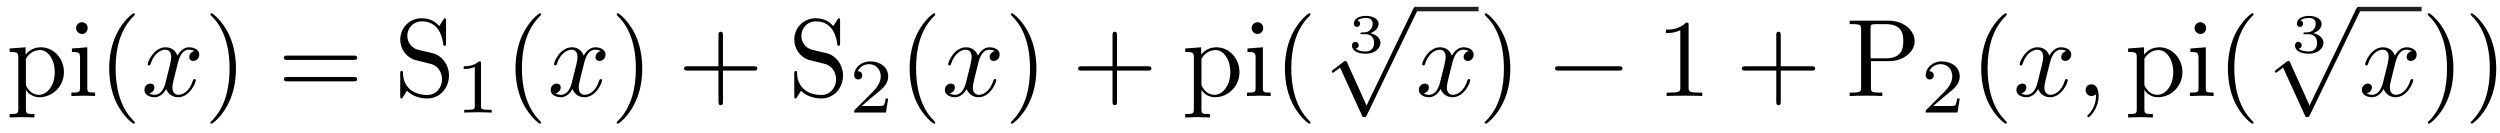
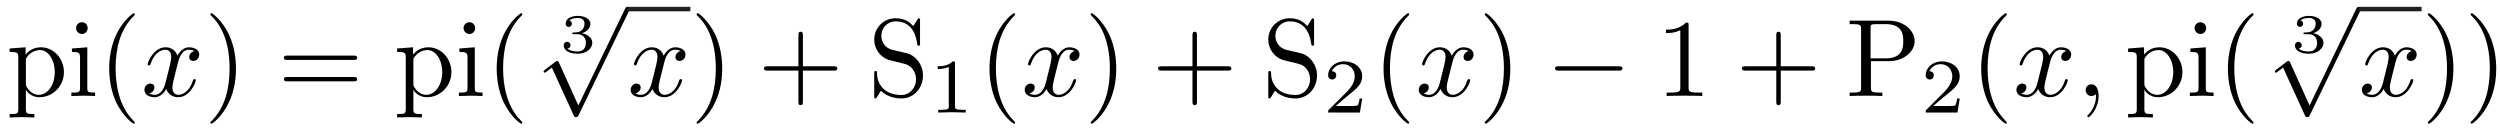
<svg xmlns="http://www.w3.org/2000/svg" xmlns:xlink="http://www.w3.org/1999/xlink" width="226pt" height="12pt" viewBox="0 0 226 12" version="1.1">
  <defs>
    <g>
      <symbol overflow="visible" id="glyph0-0">
        <path style="stroke:none;" d="M 1.719 -3.75 L 1.719 -4.406 L 0.281 -4.297 L 0.281 -3.984 C 0.984 -3.984 1.062 -3.922 1.062 -3.484 L 1.062 1.172 C 1.062 1.625 0.953 1.625 0.281 1.625 L 0.281 1.938 C 0.625 1.922 1.141 1.906 1.391 1.906 C 1.672 1.906 2.172 1.922 2.516 1.938 L 2.516 1.625 C 1.859 1.625 1.75 1.625 1.75 1.172 L 1.75 -0.594 C 1.797 -0.422 2.219 0.109 2.969 0.109 C 4.156 0.109 5.188 -0.875 5.188 -2.156 C 5.188 -3.422 4.234 -4.406 3.109 -4.406 C 2.328 -4.406 1.906 -3.969 1.719 -3.75 Z M 1.75 -1.141 L 1.75 -3.359 C 2.031 -3.875 2.516 -4.156 3.031 -4.156 C 3.766 -4.156 4.359 -3.281 4.359 -2.156 C 4.359 -0.953 3.672 -0.109 2.938 -0.109 C 2.531 -0.109 2.156 -0.312 1.891 -0.719 C 1.75 -0.922 1.75 -0.938 1.75 -1.141 Z M 1.75 -1.141 " />
      </symbol>
      <symbol overflow="visible" id="glyph0-1">
        <path style="stroke:none;" d="M 1.766 -4.406 L 0.375 -4.297 L 0.375 -3.984 C 1.016 -3.984 1.109 -3.922 1.109 -3.438 L 1.109 -0.75 C 1.109 -0.312 1 -0.312 0.328 -0.312 L 0.328 0 C 0.641 -0.016 1.188 -0.031 1.422 -0.031 C 1.781 -0.031 2.125 -0.016 2.469 0 L 2.469 -0.312 C 1.797 -0.312 1.766 -0.359 1.766 -0.75 Z M 1.797 -6.141 C 1.797 -6.453 1.562 -6.672 1.281 -6.672 C 0.969 -6.672 0.75 -6.406 0.75 -6.141 C 0.75 -5.875 0.969 -5.609 1.281 -5.609 C 1.562 -5.609 1.797 -5.828 1.797 -6.141 Z M 1.797 -6.141 " />
      </symbol>
      <symbol overflow="visible" id="glyph0-2">
        <path style="stroke:none;" d="M 3.297 2.391 C 3.297 2.359 3.297 2.344 3.125 2.172 C 1.891 0.922 1.562 -0.969 1.562 -2.5 C 1.562 -4.234 1.938 -5.969 3.172 -7.203 C 3.297 -7.328 3.297 -7.344 3.297 -7.375 C 3.297 -7.453 3.266 -7.484 3.203 -7.484 C 3.094 -7.484 2.203 -6.797 1.609 -5.531 C 1.109 -4.438 0.984 -3.328 0.984 -2.5 C 0.984 -1.719 1.094 -0.516 1.641 0.625 C 2.25 1.844 3.094 2.5 3.203 2.5 C 3.266 2.5 3.297 2.469 3.297 2.391 Z M 3.297 2.391 " />
      </symbol>
      <symbol overflow="visible" id="glyph0-3">
        <path style="stroke:none;" d="M 2.875 -2.5 C 2.875 -3.266 2.766 -4.469 2.219 -5.609 C 1.625 -6.828 0.766 -7.484 0.672 -7.484 C 0.609 -7.484 0.562 -7.438 0.562 -7.375 C 0.562 -7.344 0.562 -7.328 0.75 -7.141 C 1.734 -6.156 2.297 -4.578 2.297 -2.5 C 2.297 -0.781 1.938 0.969 0.703 2.219 C 0.562 2.344 0.562 2.359 0.562 2.391 C 0.562 2.453 0.609 2.5 0.672 2.5 C 0.766 2.5 1.672 1.812 2.25 0.547 C 2.766 -0.547 2.875 -1.656 2.875 -2.5 Z M 2.875 -2.5 " />
      </symbol>
      <symbol overflow="visible" id="glyph0-4">
        <path style="stroke:none;" d="M 6.844 -3.266 C 7 -3.266 7.188 -3.266 7.188 -3.453 C 7.188 -3.656 7 -3.656 6.859 -3.656 L 0.891 -3.656 C 0.75 -3.656 0.562 -3.656 0.562 -3.453 C 0.562 -3.266 0.75 -3.266 0.891 -3.266 Z M 6.859 -1.328 C 7 -1.328 7.188 -1.328 7.188 -1.531 C 7.188 -1.719 7 -1.719 6.844 -1.719 L 0.891 -1.719 C 0.75 -1.719 0.562 -1.719 0.562 -1.531 C 0.562 -1.328 0.75 -1.328 0.891 -1.328 Z M 6.859 -1.328 " />
      </symbol>
      <symbol overflow="visible" id="glyph0-5">
-         <path style="stroke:none;" d="M 3.484 -3.875 L 2.203 -4.172 C 1.578 -4.328 1.203 -4.859 1.203 -5.438 C 1.203 -6.141 1.734 -6.75 2.516 -6.75 C 4.172 -6.75 4.391 -5.109 4.453 -4.672 C 4.469 -4.609 4.469 -4.547 4.578 -4.547 C 4.703 -4.547 4.703 -4.594 4.703 -4.781 L 4.703 -6.781 C 4.703 -6.953 4.703 -7.031 4.594 -7.031 C 4.531 -7.031 4.516 -7.016 4.453 -6.891 L 4.094 -6.328 C 3.797 -6.625 3.391 -7.031 2.5 -7.031 C 1.391 -7.031 0.562 -6.156 0.562 -5.094 C 0.562 -4.266 1.094 -3.531 1.859 -3.266 C 1.969 -3.234 2.484 -3.109 3.188 -2.938 C 3.453 -2.875 3.75 -2.797 4.031 -2.438 C 4.234 -2.172 4.344 -1.844 4.344 -1.516 C 4.344 -0.812 3.844 -0.094 3 -0.094 C 2.719 -0.094 1.953 -0.141 1.422 -0.625 C 0.844 -1.172 0.812 -1.797 0.812 -2.156 C 0.797 -2.266 0.719 -2.266 0.688 -2.266 C 0.562 -2.266 0.562 -2.188 0.562 -2.016 L 0.562 -0.016 C 0.562 0.156 0.562 0.219 0.672 0.219 C 0.734 0.219 0.75 0.203 0.812 0.094 C 0.812 0.078 0.844 0.047 1.172 -0.484 C 1.484 -0.141 2.125 0.219 3.016 0.219 C 4.172 0.219 4.969 -0.75 4.969 -1.859 C 4.969 -2.844 4.312 -3.672 3.484 -3.875 Z M 3.484 -3.875 " />
+         <path style="stroke:none;" d="M 4.078 -2.297 L 6.859 -2.297 C 7 -2.297 7.188 -2.297 7.188 -2.5 C 7.188 -2.688 7 -2.688 6.859 -2.688 L 4.078 -2.688 L 4.078 -5.484 C 4.078 -5.625 4.078 -5.812 3.875 -5.812 C 3.672 -5.812 3.672 -5.625 3.672 -5.484 L 3.672 -2.688 L 0.891 -2.688 C 0.75 -2.688 0.562 -2.688 0.562 -2.5 C 0.562 -2.297 0.75 -2.297 0.891 -2.297 L 3.672 -2.297 L 3.672 0.5 C 3.672 0.641 3.672 0.828 3.875 0.828 C 4.078 0.828 4.078 0.641 4.078 0.5 Z M 4.078 -2.297 " />
      </symbol>
      <symbol overflow="visible" id="glyph0-6">
-         <path style="stroke:none;" d="M 4.078 -2.297 L 6.859 -2.297 C 7 -2.297 7.188 -2.297 7.188 -2.5 C 7.188 -2.688 7 -2.688 6.859 -2.688 L 4.078 -2.688 L 4.078 -5.484 C 4.078 -5.625 4.078 -5.812 3.875 -5.812 C 3.672 -5.812 3.672 -5.625 3.672 -5.484 L 3.672 -2.688 L 0.891 -2.688 C 0.75 -2.688 0.562 -2.688 0.562 -2.5 C 0.562 -2.297 0.75 -2.297 0.891 -2.297 L 3.672 -2.297 L 3.672 0.5 C 3.672 0.641 3.672 0.828 3.875 0.828 C 4.078 0.828 4.078 0.641 4.078 0.5 Z M 4.078 -2.297 " />
+         <path style="stroke:none;" d="M 3.484 -3.875 L 2.203 -4.172 C 1.578 -4.328 1.203 -4.859 1.203 -5.438 C 1.203 -6.141 1.734 -6.75 2.516 -6.75 C 4.172 -6.75 4.391 -5.109 4.453 -4.672 C 4.469 -4.609 4.469 -4.547 4.578 -4.547 C 4.703 -4.547 4.703 -4.594 4.703 -4.781 L 4.703 -6.781 C 4.703 -6.953 4.703 -7.031 4.594 -7.031 C 4.531 -7.031 4.516 -7.016 4.453 -6.891 L 4.094 -6.328 C 3.797 -6.625 3.391 -7.031 2.5 -7.031 C 1.391 -7.031 0.562 -6.156 0.562 -5.094 C 0.562 -4.266 1.094 -3.531 1.859 -3.266 C 1.969 -3.234 2.484 -3.109 3.188 -2.938 C 3.453 -2.875 3.75 -2.797 4.031 -2.438 C 4.234 -2.172 4.344 -1.844 4.344 -1.516 C 4.344 -0.812 3.844 -0.094 3 -0.094 C 2.719 -0.094 1.953 -0.141 1.422 -0.625 C 0.844 -1.172 0.812 -1.797 0.812 -2.156 C 0.797 -2.266 0.719 -2.266 0.688 -2.266 C 0.562 -2.266 0.562 -2.188 0.562 -2.016 L 0.562 -0.016 C 0.562 0.156 0.562 0.219 0.672 0.219 C 0.734 0.219 0.75 0.203 0.812 0.094 C 0.812 0.078 0.844 0.047 1.172 -0.484 C 1.484 -0.141 2.125 0.219 3.016 0.219 C 4.172 0.219 4.969 -0.75 4.969 -1.859 C 4.969 -2.844 4.312 -3.672 3.484 -3.875 Z M 3.484 -3.875 " />
      </symbol>
      <symbol overflow="visible" id="glyph0-7">
        <path style="stroke:none;" d="M 2.938 -6.375 C 2.938 -6.625 2.938 -6.641 2.703 -6.641 C 2.078 -6 1.203 -6 0.891 -6 L 0.891 -5.688 C 1.094 -5.688 1.672 -5.688 2.188 -5.953 L 2.188 -0.781 C 2.188 -0.422 2.156 -0.312 1.266 -0.312 L 0.953 -0.312 L 0.953 0 C 1.297 -0.031 2.156 -0.031 2.562 -0.031 C 2.953 -0.031 3.828 -0.031 4.172 0 L 4.172 -0.312 L 3.859 -0.312 C 2.953 -0.312 2.938 -0.422 2.938 -0.781 Z M 2.938 -6.375 " />
      </symbol>
      <symbol overflow="visible" id="glyph0-8">
        <path style="stroke:none;" d="M 2.266 -3.156 L 3.953 -3.156 C 5.141 -3.156 6.219 -3.953 6.219 -4.953 C 6.219 -5.938 5.234 -6.812 3.875 -6.812 L 0.344 -6.812 L 0.344 -6.5 L 0.594 -6.5 C 1.359 -6.5 1.375 -6.391 1.375 -6.031 L 1.375 -0.781 C 1.375 -0.422 1.359 -0.312 0.594 -0.312 L 0.344 -0.312 L 0.344 0 C 0.703 -0.031 1.438 -0.031 1.812 -0.031 C 2.188 -0.031 2.938 -0.031 3.297 0 L 3.297 -0.312 L 3.047 -0.312 C 2.281 -0.312 2.266 -0.422 2.266 -0.781 Z M 2.234 -3.406 L 2.234 -6.094 C 2.234 -6.438 2.25 -6.5 2.719 -6.5 L 3.609 -6.5 C 5.188 -6.5 5.188 -5.438 5.188 -4.953 C 5.188 -4.484 5.188 -3.406 3.609 -3.406 Z M 2.234 -3.406 " />
      </symbol>
      <symbol overflow="visible" id="glyph1-0">
        <path style="stroke:none;" d="M 3.328 -3.016 C 3.391 -3.266 3.625 -4.188 4.312 -4.188 C 4.359 -4.188 4.609 -4.188 4.812 -4.062 C 4.531 -4 4.344 -3.766 4.344 -3.516 C 4.344 -3.359 4.453 -3.172 4.719 -3.172 C 4.938 -3.172 5.25 -3.344 5.25 -3.75 C 5.25 -4.266 4.672 -4.406 4.328 -4.406 C 3.75 -4.406 3.406 -3.875 3.281 -3.656 C 3.031 -4.312 2.5 -4.406 2.203 -4.406 C 1.172 -4.406 0.594 -3.125 0.594 -2.875 C 0.594 -2.766 0.703 -2.766 0.719 -2.766 C 0.797 -2.766 0.828 -2.797 0.844 -2.875 C 1.188 -3.938 1.844 -4.188 2.188 -4.188 C 2.375 -4.188 2.719 -4.094 2.719 -3.516 C 2.719 -3.203 2.547 -2.547 2.188 -1.141 C 2.031 -0.531 1.672 -0.109 1.234 -0.109 C 1.172 -0.109 0.953 -0.109 0.734 -0.234 C 0.984 -0.297 1.203 -0.5 1.203 -0.781 C 1.203 -1.047 0.984 -1.125 0.844 -1.125 C 0.531 -1.125 0.297 -0.875 0.297 -0.547 C 0.297 -0.094 0.781 0.109 1.219 0.109 C 1.891 0.109 2.25 -0.594 2.266 -0.641 C 2.391 -0.281 2.75 0.109 3.344 0.109 C 4.375 0.109 4.938 -1.172 4.938 -1.422 C 4.938 -1.531 4.859 -1.531 4.828 -1.531 C 4.734 -1.531 4.719 -1.484 4.688 -1.422 C 4.359 -0.344 3.688 -0.109 3.375 -0.109 C 2.984 -0.109 2.828 -0.422 2.828 -0.766 C 2.828 -0.984 2.875 -1.203 2.984 -1.641 Z M 3.328 -3.016 " />
      </symbol>
      <symbol overflow="visible" id="glyph1-1">
        <path style="stroke:none;" d="M 2.031 -0.016 C 2.031 -0.672 1.781 -1.062 1.391 -1.062 C 1.062 -1.062 0.859 -0.812 0.859 -0.531 C 0.859 -0.266 1.062 0 1.391 0 C 1.5 0 1.641 -0.047 1.734 -0.125 C 1.766 -0.156 1.781 -0.156 1.781 -0.156 C 1.797 -0.156 1.797 -0.156 1.797 -0.016 C 1.797 0.734 1.453 1.328 1.125 1.656 C 1.016 1.766 1.016 1.781 1.016 1.812 C 1.016 1.891 1.062 1.922 1.109 1.922 C 1.219 1.922 2.031 1.156 2.031 -0.016 Z M 2.031 -0.016 " />
      </symbol>
      <symbol overflow="visible" id="glyph2-0">
+         <path style="stroke:none;" d="M 1.641 -1.656 C 2.109 -1.656 2.406 -1.359 2.406 -0.875 C 2.406 -0.359 2.094 -0.094 1.656 -0.094 C 1.594 -0.094 1 -0.094 0.75 -0.359 C 0.953 -0.391 1.016 -0.531 1.016 -0.656 C 1.016 -0.844 0.875 -0.969 0.703 -0.969 C 0.547 -0.969 0.406 -0.859 0.406 -0.641 C 0.406 -0.125 0.984 0.109 1.672 0.109 C 2.484 0.109 2.984 -0.391 2.984 -0.875 C 2.984 -1.281 2.625 -1.625 2.062 -1.75 C 2.656 -1.953 2.812 -2.328 2.812 -2.609 C 2.812 -3.016 2.312 -3.312 1.688 -3.312 C 1.062 -3.312 0.578 -3.062 0.578 -2.609 C 0.578 -2.375 0.766 -2.312 0.859 -2.312 C 1 -2.312 1.141 -2.422 1.141 -2.609 C 1.141 -2.719 1.078 -2.859 0.906 -2.891 C 1.109 -3.109 1.562 -3.125 1.672 -3.125 C 2.031 -3.125 2.281 -2.953 2.281 -2.609 C 2.281 -2.312 2.094 -1.859 1.578 -1.828 C 1.438 -1.828 1.422 -1.828 1.281 -1.812 C 1.234 -1.812 1.172 -1.812 1.172 -1.734 C 1.172 -1.656 1.219 -1.656 1.312 -1.656 Z M 1.641 -1.656 " />
+       </symbol>
+       <symbol overflow="visible" id="glyph3-0">
+         <path style="stroke:none;" d="M 3.875 8.516 L 2.125 4.641 C 2.047 4.484 2 4.484 1.969 4.484 C 1.969 4.484 1.906 4.484 1.797 4.562 L 0.859 5.281 C 0.734 5.391 0.734 5.406 0.734 5.438 C 0.734 5.5 0.75 5.547 0.828 5.547 C 0.891 5.547 1.062 5.406 1.172 5.328 C 1.219 5.281 1.375 5.172 1.484 5.094 L 3.453 9.406 C 3.516 9.562 3.562 9.562 3.656 9.562 C 3.812 9.562 3.844 9.516 3.906 9.375 L 8.438 0 C 8.5 -0.141 8.5 -0.172 8.5 -0.203 C 8.5 -0.297 8.422 -0.406 8.297 -0.406 C 8.219 -0.406 8.156 -0.344 8.078 -0.188 Z M 3.875 8.516 " />
+       </symbol>
+       <symbol overflow="visible" id="glyph3-1">
+         <path style="stroke:none;" d="M 6.562 -2.297 C 6.734 -2.297 6.922 -2.297 6.922 -2.5 C 6.922 -2.688 6.734 -2.688 6.562 -2.688 L 1.172 -2.688 C 1 -2.688 0.828 -2.688 0.828 -2.5 C 0.828 -2.297 1 -2.297 1.172 -2.297 Z M 6.562 -2.297 " />
+       </symbol>
+       <symbol overflow="visible" id="glyph4-0">
        <path style="stroke:none;" d="M 2.328 -4.438 C 2.328 -4.625 2.328 -4.625 2.125 -4.625 C 1.672 -4.188 1.047 -4.188 0.766 -4.188 L 0.766 -3.938 C 0.922 -3.938 1.391 -3.938 1.766 -4.125 L 1.766 -0.578 C 1.766 -0.344 1.766 -0.25 1.078 -0.25 L 0.812 -0.25 L 0.812 0 C 0.938 0 1.797 -0.031 2.047 -0.031 C 2.266 -0.031 3.141 0 3.297 0 L 3.297 -0.25 L 3.031 -0.25 C 2.328 -0.25 2.328 -0.344 2.328 -0.578 Z M 2.328 -4.438 " />
      </symbol>
-       <symbol overflow="visible" id="glyph2-1">
+       <symbol overflow="visible" id="glyph4-1">
        <path style="stroke:none;" d="M 3.516 -1.266 L 3.281 -1.266 C 3.266 -1.109 3.188 -0.703 3.094 -0.641 C 3.047 -0.594 2.516 -0.594 2.406 -0.594 L 1.125 -0.594 C 1.859 -1.234 2.109 -1.438 2.516 -1.766 C 3.031 -2.172 3.516 -2.609 3.516 -3.266 C 3.516 -4.109 2.781 -4.625 1.891 -4.625 C 1.031 -4.625 0.438 -4.016 0.438 -3.375 C 0.438 -3.031 0.734 -2.984 0.812 -2.984 C 0.969 -2.984 1.172 -3.109 1.172 -3.359 C 1.172 -3.484 1.125 -3.734 0.766 -3.734 C 0.984 -4.219 1.453 -4.375 1.781 -4.375 C 2.484 -4.375 2.844 -3.828 2.844 -3.266 C 2.844 -2.656 2.406 -2.188 2.188 -1.938 L 0.516 -0.266 C 0.438 -0.203 0.438 -0.188 0.438 0 L 3.312 0 Z M 3.516 -1.266 " />
-       </symbol>
-       <symbol overflow="visible" id="glyph3-0">
-         <path style="stroke:none;" d="M 1.641 -1.656 C 2.109 -1.656 2.406 -1.359 2.406 -0.875 C 2.406 -0.359 2.094 -0.094 1.656 -0.094 C 1.594 -0.094 1 -0.094 0.75 -0.359 C 0.953 -0.391 1.016 -0.531 1.016 -0.656 C 1.016 -0.844 0.875 -0.969 0.703 -0.969 C 0.547 -0.969 0.406 -0.859 0.406 -0.641 C 0.406 -0.125 0.984 0.109 1.672 0.109 C 2.484 0.109 2.984 -0.391 2.984 -0.875 C 2.984 -1.281 2.625 -1.625 2.062 -1.75 C 2.656 -1.953 2.812 -2.328 2.812 -2.609 C 2.812 -3.016 2.312 -3.312 1.688 -3.312 C 1.062 -3.312 0.578 -3.062 0.578 -2.609 C 0.578 -2.375 0.766 -2.312 0.859 -2.312 C 1 -2.312 1.141 -2.422 1.141 -2.609 C 1.141 -2.719 1.078 -2.859 0.906 -2.891 C 1.109 -3.109 1.562 -3.125 1.672 -3.125 C 2.031 -3.125 2.281 -2.953 2.281 -2.609 C 2.281 -2.312 2.094 -1.859 1.578 -1.828 C 1.438 -1.828 1.422 -1.828 1.281 -1.812 C 1.234 -1.812 1.172 -1.812 1.172 -1.734 C 1.172 -1.656 1.219 -1.656 1.312 -1.656 Z M 1.641 -1.656 " />
-       </symbol>
-       <symbol overflow="visible" id="glyph4-0">
-         <path style="stroke:none;" d="M 3.875 8.516 L 2.125 4.641 C 2.047 4.484 2 4.484 1.969 4.484 C 1.969 4.484 1.906 4.484 1.797 4.562 L 0.859 5.281 C 0.734 5.391 0.734 5.406 0.734 5.438 C 0.734 5.5 0.75 5.547 0.828 5.547 C 0.891 5.547 1.062 5.406 1.172 5.328 C 1.219 5.281 1.375 5.172 1.484 5.094 L 3.453 9.406 C 3.516 9.562 3.562 9.562 3.656 9.562 C 3.812 9.562 3.844 9.516 3.906 9.375 L 8.438 0 C 8.5 -0.141 8.5 -0.172 8.5 -0.203 C 8.5 -0.297 8.422 -0.406 8.297 -0.406 C 8.219 -0.406 8.156 -0.344 8.078 -0.188 Z M 3.875 8.516 " />
-       </symbol>
-       <symbol overflow="visible" id="glyph4-1">
-         <path style="stroke:none;" d="M 6.562 -2.297 C 6.734 -2.297 6.922 -2.297 6.922 -2.5 C 6.922 -2.688 6.734 -2.688 6.562 -2.688 L 1.172 -2.688 C 1 -2.688 0.828 -2.688 0.828 -2.5 C 0.828 -2.297 1 -2.297 1.172 -2.297 Z M 6.562 -2.297 " />
      </symbol>
    </g>
  </defs>
  <g id="surface1">
    <g style="fill:rgb(0%,0%,0%);fill-opacity:1;">
      <use xlink:href="#glyph0-0" x="0.591" y="8.681" />
    </g>
    <g style="fill:rgb(0%,0%,0%);fill-opacity:1;">
      <use xlink:href="#glyph0-1" x="6.126" y="8.681" />
    </g>
    <g style="fill:rgb(0%,0%,0%);fill-opacity:1;">
      <use xlink:href="#glyph0-2" x="8.889" y="8.681" />
    </g>
    <g style="fill:rgb(0%,0%,0%);fill-opacity:1;">
      <use xlink:href="#glyph1-0" x="12.759" y="8.681" />
    </g>
    <g style="fill:rgb(0%,0%,0%);fill-opacity:1;">
      <use xlink:href="#glyph0-3" x="18.456" y="8.681" />
    </g>
    <g style="fill:rgb(0%,0%,0%);fill-opacity:1;">
      <use xlink:href="#glyph0-4" x="25.098" y="8.681" />
    </g>
    <g style="fill:rgb(0%,0%,0%);fill-opacity:1;">
-       <use xlink:href="#glyph0-5" x="35.619" y="8.681" />
+       <use xlink:href="#glyph0-0" x="35.619" y="8.681" />
    </g>
    <g style="fill:rgb(0%,0%,0%);fill-opacity:1;">
-       <use xlink:href="#glyph2-0" x="41.154" y="10.175" />
+       <use xlink:href="#glyph0-1" x="41.154" y="8.681" />
    </g>
    <g style="fill:rgb(0%,0%,0%);fill-opacity:1;">
-       <use xlink:href="#glyph0-2" x="45.618" y="8.681" />
+       <use xlink:href="#glyph0-2" x="43.917" y="8.681" />
    </g>
    <g style="fill:rgb(0%,0%,0%);fill-opacity:1;">
-       <use xlink:href="#glyph1-0" x="49.488" y="8.681" />
+       <use xlink:href="#glyph2-0" x="50.559" y="4.748" />
    </g>
    <g style="fill:rgb(0%,0%,0%);fill-opacity:1;">
-       <use xlink:href="#glyph0-3" x="55.185" y="8.681" />
+       <use xlink:href="#glyph3-0" x="48.408" y="1.022" />
+     </g>
+     <path style="fill:none;stroke-width:4.05;stroke-linecap:butt;stroke-linejoin:miter;stroke:rgb(13.73%,12.16%,12.549%);stroke-opacity:1;stroke-miterlimit:10;" d="M 567.148 111.797 L 624.102 111.797 " transform="matrix(0.1,0,0,-0.1,0,12)" />
+     <g style="fill:rgb(0%,0%,0%);fill-opacity:1;">
+       <use xlink:href="#glyph1-0" x="56.715" y="8.681" />
    </g>
    <g style="fill:rgb(0%,0%,0%);fill-opacity:1;">
-       <use xlink:href="#glyph0-6" x="61.278" y="8.681" />
+       <use xlink:href="#glyph0-3" x="62.412" y="8.681" />
    </g>
    <g style="fill:rgb(0%,0%,0%);fill-opacity:1;">
-       <use xlink:href="#glyph0-5" x="71.241" y="8.681" />
+       <use xlink:href="#glyph0-5" x="68.505" y="8.681" />
    </g>
    <g style="fill:rgb(0%,0%,0%);fill-opacity:1;">
-       <use xlink:href="#glyph2-1" x="76.776" y="10.175" />
+       <use xlink:href="#glyph0-6" x="78.468" y="8.681" />
    </g>
    <g style="fill:rgb(0%,0%,0%);fill-opacity:1;">
-       <use xlink:href="#glyph0-2" x="81.249" y="8.681" />
+       <use xlink:href="#glyph4-0" x="84.003" y="10.175" />
    </g>
    <g style="fill:rgb(0%,0%,0%);fill-opacity:1;">
-       <use xlink:href="#glyph1-0" x="85.119" y="8.681" />
+       <use xlink:href="#glyph0-2" x="88.467" y="8.681" />
    </g>
    <g style="fill:rgb(0%,0%,0%);fill-opacity:1;">
-       <use xlink:href="#glyph0-3" x="90.816" y="8.681" />
+       <use xlink:href="#glyph1-0" x="92.337" y="8.681" />
    </g>
    <g style="fill:rgb(0%,0%,0%);fill-opacity:1;">
-       <use xlink:href="#glyph0-6" x="96.9" y="8.681" />
+       <use xlink:href="#glyph0-3" x="98.034" y="8.681" />
    </g>
    <g style="fill:rgb(0%,0%,0%);fill-opacity:1;">
-       <use xlink:href="#glyph0-0" x="106.862" y="8.681" />
+       <use xlink:href="#glyph0-5" x="104.127" y="8.681" />
    </g>
    <g style="fill:rgb(0%,0%,0%);fill-opacity:1;">
-       <use xlink:href="#glyph0-1" x="112.398" y="8.681" />
+       <use xlink:href="#glyph0-6" x="114.09" y="8.681" />
    </g>
    <g style="fill:rgb(0%,0%,0%);fill-opacity:1;">
-       <use xlink:href="#glyph0-2" x="115.17" y="8.681" />
+       <use xlink:href="#glyph4-1" x="119.625" y="10.175" />
    </g>
    <g style="fill:rgb(0%,0%,0%);fill-opacity:1;">
-       <use xlink:href="#glyph3-0" x="121.812" y="4.748" />
+       <use xlink:href="#glyph0-2" x="124.089" y="8.681" />
    </g>
    <g style="fill:rgb(0%,0%,0%);fill-opacity:1;">
-       <use xlink:href="#glyph4-0" x="119.661" y="1.022" />
-     </g>
-     <path style="fill:none;stroke-width:4.05;stroke-linecap:butt;stroke-linejoin:miter;stroke:rgb(13.73%,12.16%,12.549%);stroke-opacity:1;stroke-miterlimit:10;" d="M 1279.688 111.797 L 1336.641 111.797 " transform="matrix(0.1,0,0,-0.1,0,12)" />
-     <g style="fill:rgb(0%,0%,0%);fill-opacity:1;">
-       <use xlink:href="#glyph1-0" x="127.968" y="8.681" />
+       <use xlink:href="#glyph1-0" x="127.959" y="8.681" />
    </g>
    <g style="fill:rgb(0%,0%,0%);fill-opacity:1;">
      <use xlink:href="#glyph0-3" x="133.656" y="8.681" />
    </g>
    <g style="fill:rgb(0%,0%,0%);fill-opacity:1;">
-       <use xlink:href="#glyph4-1" x="139.749" y="8.681" />
+       <use xlink:href="#glyph3-1" x="139.749" y="8.681" />
    </g>
    <g style="fill:rgb(0%,0%,0%);fill-opacity:1;">
      <use xlink:href="#glyph0-7" x="149.712" y="8.681" />
    </g>
    <g style="fill:rgb(0%,0%,0%);fill-opacity:1;">
-       <use xlink:href="#glyph0-6" x="156.903" y="8.681" />
+       <use xlink:href="#glyph0-5" x="156.903" y="8.681" />
    </g>
    <g style="fill:rgb(0%,0%,0%);fill-opacity:1;">
      <use xlink:href="#glyph0-8" x="166.866" y="8.681" />
    </g>
    <g style="fill:rgb(0%,0%,0%);fill-opacity:1;">
-       <use xlink:href="#glyph2-1" x="173.643" y="10.175" />
+       <use xlink:href="#glyph4-1" x="173.643" y="10.175" />
    </g>
    <g style="fill:rgb(0%,0%,0%);fill-opacity:1;">
      <use xlink:href="#glyph0-2" x="178.116" y="8.681" />
    </g>
    <g style="fill:rgb(0%,0%,0%);fill-opacity:1;">
      <use xlink:href="#glyph1-0" x="181.986" y="8.681" />
    </g>
    <g style="fill:rgb(0%,0%,0%);fill-opacity:1;">
      <use xlink:href="#glyph1-1" x="187.683" y="8.681" />
    </g>
    <g style="fill:rgb(0%,0%,0%);fill-opacity:1;">
      <use xlink:href="#glyph0-0" x="192.102" y="8.681" />
    </g>
    <g style="fill:rgb(0%,0%,0%);fill-opacity:1;">
      <use xlink:href="#glyph0-1" x="197.637" y="8.681" />
    </g>
    <g style="fill:rgb(0%,0%,0%);fill-opacity:1;">
      <use xlink:href="#glyph0-2" x="200.418" y="8.681" />
    </g>
    <g style="fill:rgb(0%,0%,0%);fill-opacity:1;">
-       <use xlink:href="#glyph3-0" x="207.06" y="4.748" />
+       <use xlink:href="#glyph2-0" x="207.06" y="4.748" />
    </g>
    <g style="fill:rgb(0%,0%,0%);fill-opacity:1;">
-       <use xlink:href="#glyph4-0" x="204.909" y="1.022" />
+       <use xlink:href="#glyph3-0" x="204.909" y="1.022" />
    </g>
    <path style="fill:none;stroke-width:4.05;stroke-linecap:butt;stroke-linejoin:miter;stroke:rgb(13.73%,12.16%,12.549%);stroke-opacity:1;stroke-miterlimit:10;" d="M 2132.148 111.797 L 2189.141 111.797 " transform="matrix(0.1,0,0,-0.1,0,12)" />
    <g style="fill:rgb(0%,0%,0%);fill-opacity:1;">
      <use xlink:href="#glyph1-0" x="213.216" y="8.681" />
    </g>
    <g style="fill:rgb(0%,0%,0%);fill-opacity:1;">
      <use xlink:href="#glyph0-3" x="218.913" y="8.681" />
    </g>
    <g style="fill:rgb(0%,0%,0%);fill-opacity:1;">
      <use xlink:href="#glyph0-3" x="222.783" y="8.681" />
    </g>
  </g>
</svg>
